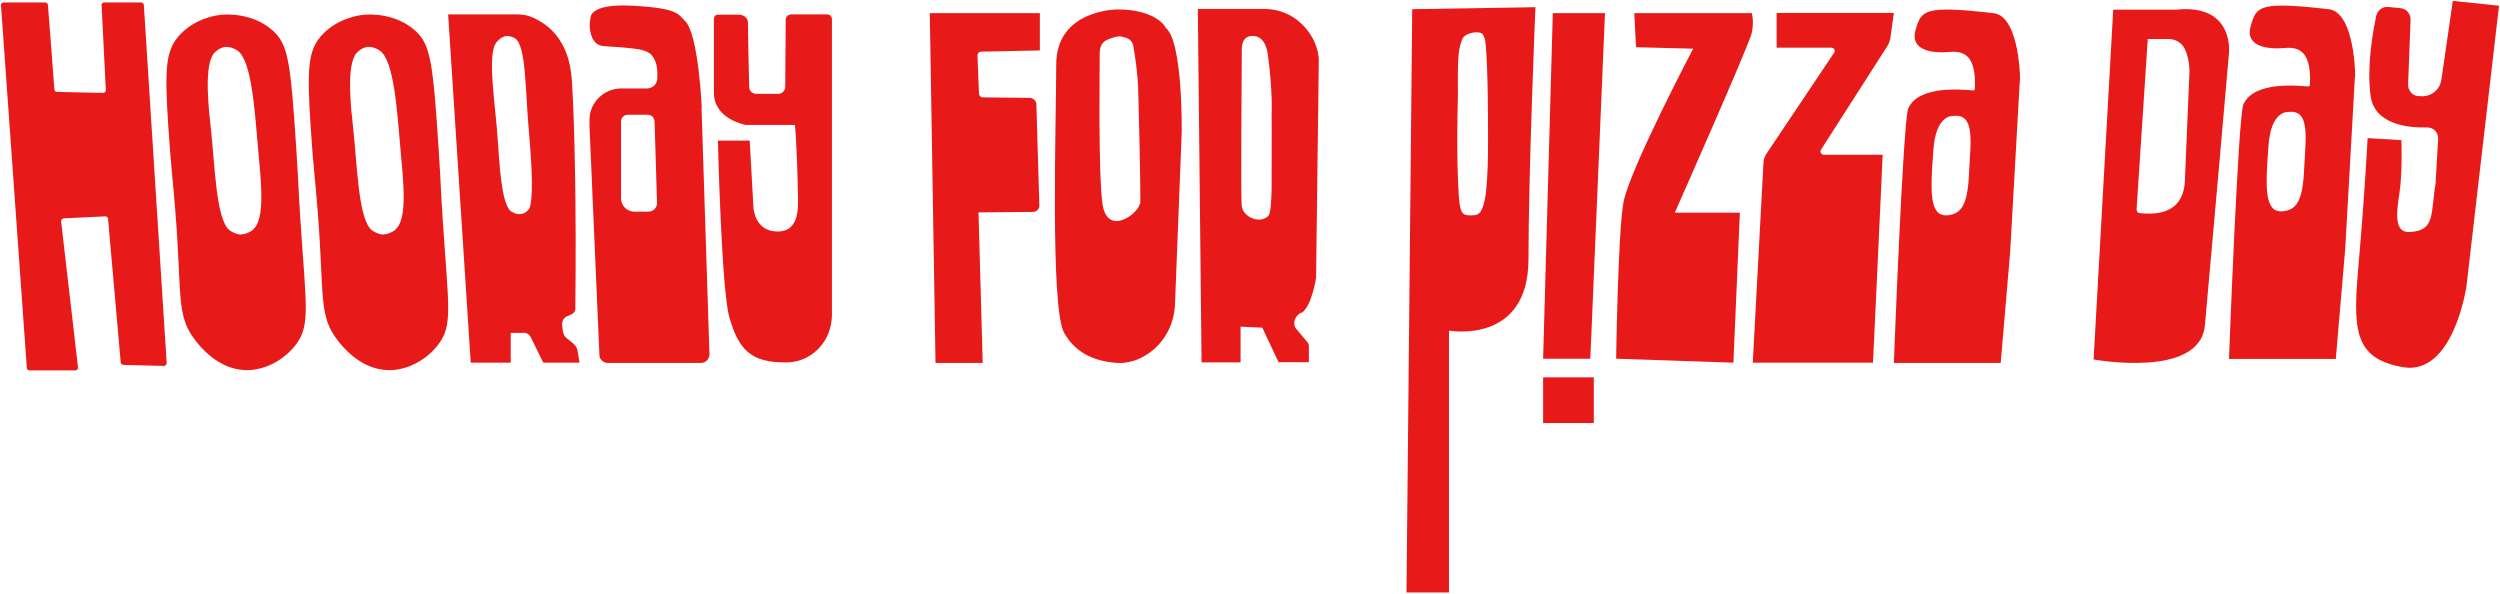
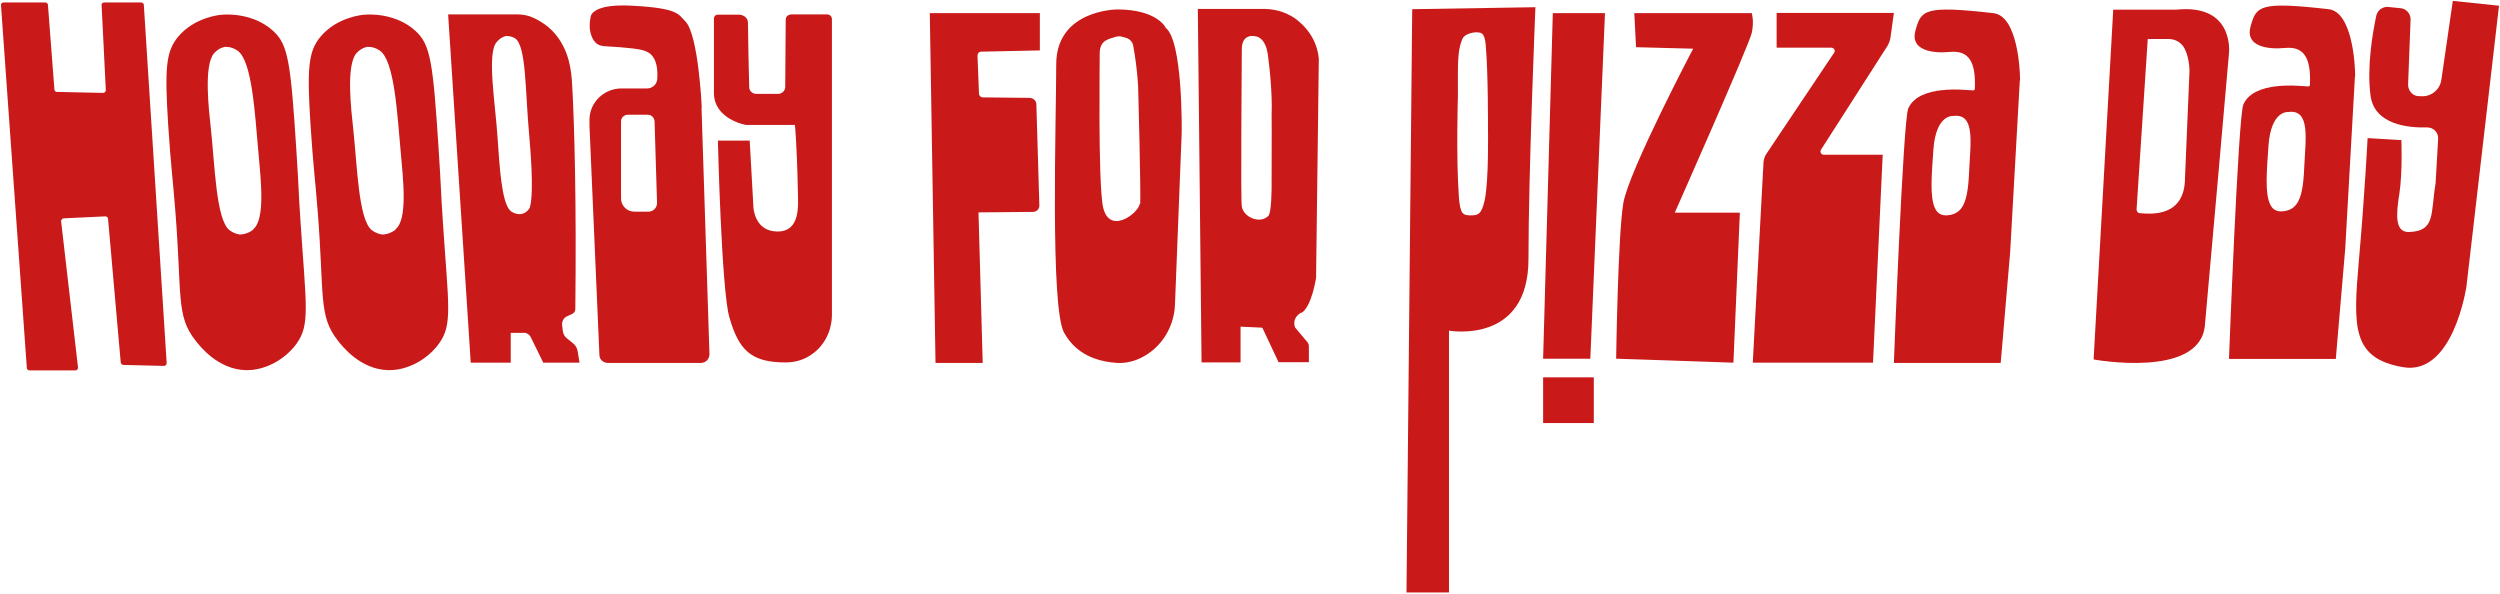
<svg xmlns="http://www.w3.org/2000/svg" id="Layer_2" version="1.1" viewBox="0 0 1006.4 238.9">
  <defs>
    <style>
      .st0 {
-         fill: #e81919;
+         fill: #c91919;
      }
    </style>
  </defs>
  <g id="Layer_1-2">
    <g>
      <path class="st0" d="M.4,2.1l10.4,146c0,.6.5,1,1.1,1h18.5c.6,0,1.1-.6,1-1.2l-6.8-58.8c0-.6.4-1.1,1-1.2l16.8-.8c.6,0,1,.4,1.1,1l5.1,57.8c0,.5.5.9,1,1l16.4.4c.6,0,1.1-.5,1.1-1.1L57.9,2c0-.5-.5-1-1-1h-15c-.6,0-1.1.5-1,1.1l1.7,34.2c0,.6-.5,1.1-1.1,1.1l-18.6-.4c-.5,0-1-.4-1-1L19.3,2c0-.5-.5-1-1-1H1.4c-.6,0-1.1.5-1,1.1Z" />
      <path class="st0" d="M120.9,88c-.8-11.7-.4-8.8-1.6-27.6-2.3-35.6-3.3-42.5-9.4-48-8-7.3-19-6.6-20.1-6.5-1.4,0-11.6,1.1-18.1,8.9-5,6-5.4,13.1-4,35.4,1.1,17,2,23.1,2.9,35,2.7,33.8.2,41.9,8.1,51.9,1.7,2.2,9,11.6,20.2,11.9,8.1.2,15.9-4.5,20.3-10.4,5.8-7.8,4-15.3,1.7-50.5h0ZM102,92.4c-2.8,2.2-5.5,2-5.5,2,0,0-2.1-.2-4.2-1.8-5.3-4.4-5.8-25.8-7.4-40.7-.8-7.3-3-25.6,1.3-30.5,2-2.2,4.2-2.5,4.2-2.5,0,0,2.4-.4,5.1,1.4,6,3.9,7.1,25.4,8.5,40.7,1,11.3,2.9,27.4-2.1,31.3h0Z" />
      <path class="st0" d="M178.2,88c-.8-11.7-.4-8.8-1.6-27.6-2.3-35.6-3.3-42.5-9.4-48-8-7.3-19-6.6-20.1-6.5-1.4,0-11.6,1.1-18.1,8.9-5,6-5.4,13.1-4,35.4,1.1,17,2,23.1,2.9,35,2.7,33.8.2,41.9,8.1,51.9,1.7,2.2,9,11.6,20.2,11.9,8.1.2,15.9-4.5,20.3-10.4,5.9-7.8,4-15.3,1.7-50.5h0ZM159.3,92.4c-2.8,2.2-5.5,2-5.5,2,0,0-2.1-.2-4.2-1.8-5.3-4.4-5.8-25.8-7.4-40.7-.8-7.3-3-25.6,1.3-30.5,2-2.2,4.2-2.5,4.2-2.5,0,0,2.4-.4,5.1,1.4,6,3.9,7.1,25.4,8.5,40.7,1,11.3,2.9,27.4-2.1,31.3h0Z" />
      <path class="st0" d="M232.5,141.2c-.2-1.1-.8-2.1-1.7-2.9l-2.6-2.1c-.9-.7-1.4-1.7-1.6-2.8l-.3-2.4c-.2-1.6.6-3.1,2-3.7l2-.9c.8-.4,1.3-1.1,1.3-2,.5-43.1-.4-75.6-1.3-90.7-.3-4.8-1-13.8-7.5-20.8-2.5-2.7-5.4-4.5-8-5.7-2.1-1-4.3-1.4-6.5-1.4h-27.9l9.1,140.2h16.1v-12h4.9c1.4-.2,2.6.6,3.2,1.8l5,10.2h14.6l-.8-4.8h0ZM213.3,83.5c-.2.6-1.4,2.2-3.2,2.6-2.1.5-4.3-.8-4.9-1.5-3.3-3.8-4.1-17.5-4.9-29.2-.9-13.8-4.3-33.4-.5-38.3,1.8-2.3,3.9-2.6,3.9-2.6,0,0,1.7-.2,3.6.9,4.6,2.9,4.1,21.2,5.7,38.6.4,4.8,2.1,23.4.3,29.5h0Z" />
      <path class="st0" d="M318.1,5.8h14.9c1,0,1.9.8,1.9,1.9v118.9c0,6.4-2.9,12.5-8.2,16.1-2.7,1.9-6.1,3.2-10.5,3.2-13.9,0-18.8-5-22.6-18.2-3.2-11.3-4.6-71.1-4.6-71.1h12.8l1.5,26.9s.4,9.7,9.7,9.7,8.3-10.6,8.2-15.8c-.4-20-1.2-27.1-1.2-27.1h-19.7s-12.9-2.2-12.9-12.9V7.5c0-.9.7-1.6,1.6-1.6h8.7s3.4.2,3.4,3.4.3,19,.5,25.7c0,1.6,1.3,2.8,2.9,2.8h8.7c1.6,0,2.9-1.3,2.9-2.8l.2-27.2c0-1,.9-1.9,1.9-1.9h0Z" />
      <path class="st0" d="M282.5,43.2s-1.3-29.2-6.6-34.6c-2.9-2.9-2.8-5.3-21.3-6.3-17.7-1-16.9,5-16.9,5,0,0-.4,1.6-.3,3.6,0,.9.4,4.2,2.2,6.1,1.8,2,4.1,1.5,9.9,2,6.7.6,10,.9,12.2,2.6,1.4,1.2,3.3,3.7,2.9,10.1-.1,2.2-1.9,3.9-4.1,3.9h-10.3c-7,0-12.8,5.5-12.9,12.5v2.5l4,92.3c0,1.8,1.6,3.2,3.4,3.2h37.5c1.9,0,3.4-1.6,3.4-3.5l-3.2-99.3h.1ZM261.1,85.2h-5.8c-2.9,0-5.3-2.4-5.3-5.3v-31c0-1.5,1.2-2.7,2.7-2.7h8.1c1.5,0,2.6,1.2,2.7,2.6l1,32.9c0,1.9-1.5,3.5-3.4,3.5h0Z" />
-       <path class="st0" d="M374.3,5.3l2.3,140.8h19l-1.7-60.6,21.9-.2c1.5,0,2.7-1.2,2.6-2.7l-1.2-40.6c0-1.4-1.2-2.5-2.6-2.6l-19-.2c-.8,0-1.5-.7-1.5-1.5l-.6-15.3c0-.9.6-1.6,1.5-1.6l23.6-.5V5.3h-44.3,0Z" />
-       <path class="st0" d="M469.2,11s-3.6-7.2-19.4-7.2c0,0-24.6,0-24.6,22.1s-2.5,98.2,3.2,108.1c2.5,4.4,7.8,11.2,21.3,12.1,3.8.2,7.3-.8,10.3-2.4,7.8-4.1,12.7-12.3,13-21.2l2.7-69s.6-37.7-6.7-42.5h.2ZM458.8,82c-.3,3.8-13.1,13.6-15,0-1.7-12.3-1.1-55-1.1-60.5s3.9-5.8,6.2-6.6c.9-.3,2-.4,2.9-.1l1.4.4c1.5.4,2.7,1.6,3,3.2,1.9,10.7,2,17.6,2,17.6,0,0,1.1,41.1.8,46.1h-.2,0Z" />
-       <path class="st0" d="M523.9,126c4.2-2.6,5.9-14.2,5.9-14.2l1.1-87.8s0-3.4-2-7.7c-1.7-3.5-4.1-6.1-6.4-8-3.7-3-8.4-4.6-13.2-4.7h-27.1l1.5,142.3h15.7v-14.4l8.6.4s.2,0,.2.1l6.5,13.8h12.2v-6.3c0-.7-.2-1.4-.7-1.9l-4.8-5.7s-1.8-3.5,2.4-6.1h0v.2ZM511.9,74.8c0,.7,0,10.8-1.3,12.1-2.6,2.6-7.2,1.6-9.5-1.2-.6-.7-1-1.6-1.2-2.6-.5-3.1,0-56.7,0-63.3s5.4-5.2,5.4-5.2c0,0,4.1,0,5.1,7.5,2,14.9,1.5,23.5,1.5,23.5,0,0,.1,8.4,0,29.3h0Z" />
+       <path class="st0" d="M374.3,5.3l2.3,140.8h19l-1.7-60.6,21.9-.2c1.5,0,2.7-1.2,2.6-2.7l-1.2-40.6c0-1.4-1.2-2.5-2.6-2.6l-19-.2c-.8,0-1.5-.7-1.5-1.5l-.6-15.3c0-.9.6-1.6,1.5-1.6l23.6-.5V5.3h-44.3Z" />
+       <path class="st0" d="M469.2,11s-3.6-7.2-19.4-7.2c0,0-24.6,0-24.6,22.1s-2.5,98.2,3.2,108.1c2.5,4.4,7.8,11.2,21.3,12.1,3.8.2,7.3-.8,10.3-2.4,7.8-4.1,12.7-12.3,13-21.2l2.7-69s.6-37.7-6.7-42.5h.2ZM458.8,82c-.3,3.8-13.1,13.6-15,0-1.7-12.3-1.1-55-1.1-60.5s3.9-5.8,6.2-6.6c.9-.3,2-.4,2.9-.1l1.4.4c1.5.4,2.7,1.6,3,3.2,1.9,10.7,2,17.6,2,17.6,0,0,1.1,41.1.8,46.1h-.2Z" />
+       <path class="st0" d="M523.9,126c4.2-2.6,5.9-14.2,5.9-14.2l1.1-87.8s0-3.4-2-7.7c-1.7-3.5-4.1-6.1-6.4-8-3.7-3-8.4-4.6-13.2-4.7-3.2,0-8,0-14.4,0-5.4,0-9.8,0-12.7,0l1.5,142.3h15.7v-14.4l8.6.4s.2,0,.2.1l6.5,13.8h12.2v-6.3c0-.7-.2-1.4-.7-1.9l-4.8-5.7s-1.8-3.5,2.4-6.1h0ZM511.9,74.8c0,.7,0,10.8-1.3,12.1-2.6,2.6-7.2,1.6-9.5-1.2-.6-.7-1-1.6-1.2-2.6-.5-3.1,0-56.7,0-63.3s5.4-5.2,5.4-5.2c0,0,4.1,0,5.1,7.5,2,14.9,1.5,23.5,1.5,23.5,0,0,.1,8.4,0,29.3h0Z" />
      <polygon class="st0" points="625.1 5.3 621.2 144.4 640.2 144.4 646.1 5.3 625.1 5.3" />
      <rect class="st0" x="621.2" y="151.9" width="20.4" height="18.4" />
      <path class="st0" d="M658,5.3h47.2s1,3.1,0,7.9-31,72.4-31,72.4h26.2l-2.6,60.4-47.2-1.6s.7-49.8,2.9-62.7,28.1-62.1,28.1-62.1l-23-.6-.7-13.8h0Z" />
      <path class="st0" d="M715.2,5.3v13.9h22c1.1,0,1.8,1.2,1.1,2.1l-27.2,40.6c-.7,1.1-1.2,2.4-1.2,3.7l-4.3,80.4h48.4l3.9-83.7h-23.7c-1.1,0-1.7-1.2-1.1-2.1l26.7-41.7c.6-1,1-2.1,1.2-3.2l1.4-10.1h-47.2Z" />
      <path class="st0" d="M813.2,32.3c0-4.6-1.1-25.9-10.7-27-28.1-3.2-29.1-1.2-31.4,6.9-2.3,8.1,6.8,9.4,13.9,8.7,7-.6,10.5,3.1,10,14.8,0,.4-.3.7-.7.7-3.7-.2-21.7-2.4-26.1,7.2-2.1,4.5-5.8,102.5-5.8,102.5h43l3.8-44.5c0-.5,3.9-68.7,3.9-69.2h0ZM792.7,68.9c-.3,7-1,12.1-3.2,15-1.3,1.7-3.3,2.7-6,2.8-2.2,0-3.6-.9-4.5-2.8-2.2-4.4-1.4-13.4-.7-23.6,1-14.4,7.9-13.6,7.9-13.6,9.1-1.3,7,10.9,6.5,22.1h0Z" />
      <path class="st0" d="M875.9,3.9h-25.2l-7.9,140.8s42.8,7.9,44.8-13.7,9.7-109.6,9.7-109.6c0,0,2.3-20-21.3-17.5h0ZM881.4,28.7l-1.8,42.8c0,16-13.7,14.7-18.2,14.3-.8,0-1.3-.7-1.3-1.5l4.5-68.6h8.4c2.6,0,5,1.3,6.3,3.6,2.2,4,2.1,9.5,2.1,9.5h0Z" />
      <path class="st0" d="M948.1,30.7c0-4.6-1.1-25.9-10.7-27-28.1-3.2-29.1-1.2-31.4,6.9-2.3,8.1,6.8,9.4,13.9,8.7,7-.6,10.5,3.1,10,14.8,0,.4-.3.7-.7.7-3.7-.2-21.7-2.4-26.1,7.2-2.1,4.5-5.8,102.5-5.8,102.5h43l3.8-44.5c0-.5,3.9-68.7,3.9-69.2h0ZM927.6,67.3c-.3,7-1,12.1-3.2,15-1.3,1.7-3.3,2.7-6,2.8-2.2,0-3.6-.9-4.5-2.8-2.2-4.4-1.4-13.4-.7-23.6,1-14.4,7.9-13.6,7.9-13.6,9.1-1.3,7,10.9,6.5,22.1h0Z" />
      <path class="st0" d="M568.5,3.7c-.8,78.3-1.5,156.5-2.3,234.8h17.1v-105.4s32,5.8,32-28.8,2.8-101.4,2.8-101.4l-49.7.8h.1ZM597.7,80.5c-1.3,6.1-2.9,6.2-5.9,6.2s-4-.9-4.5-7.2c-1.2-16.9-.4-40.8-.4-40.8,0-12.5-.3-18,1.7-22.8,1.1-2.8,5.6-2.9,5.6-2.9,1.8.1,3.5-.2,3.9,5.2,1,11.4.9,33.2.9,33.2,0,0,.4,21-1.3,29.1h0Z" />
      <path class="st0" d="M987.8.4l18.2,1.9-13.1,112.9s-5.2,36.2-25.6,32.6-20.1-15.8-17.7-43,3.5-49.2,3.5-49.2l13.6.8s.5,13-.8,21.5c-1.4,8.7-1.8,15.6,3.8,15.5,10.9-.3,8.7-7.5,10.8-19.8v-.4l1-17.2c.2-2.6-1.9-4.8-4.5-4.7-7.5.2-21.1-1.1-22.7-12.7-1.6-11.7.9-25.7,2.3-32.3.5-2.2,2.6-3.7,4.8-3.5l5,.5c2.3.2,4.1,2.3,4,4.6l-1,26.2c0,2.3,1.7,4.4,4,4.6h.8c4.2.5,8-2.4,8.6-6.6l4.6-31.7h.4Z" />
    </g>
  </g>
</svg>
